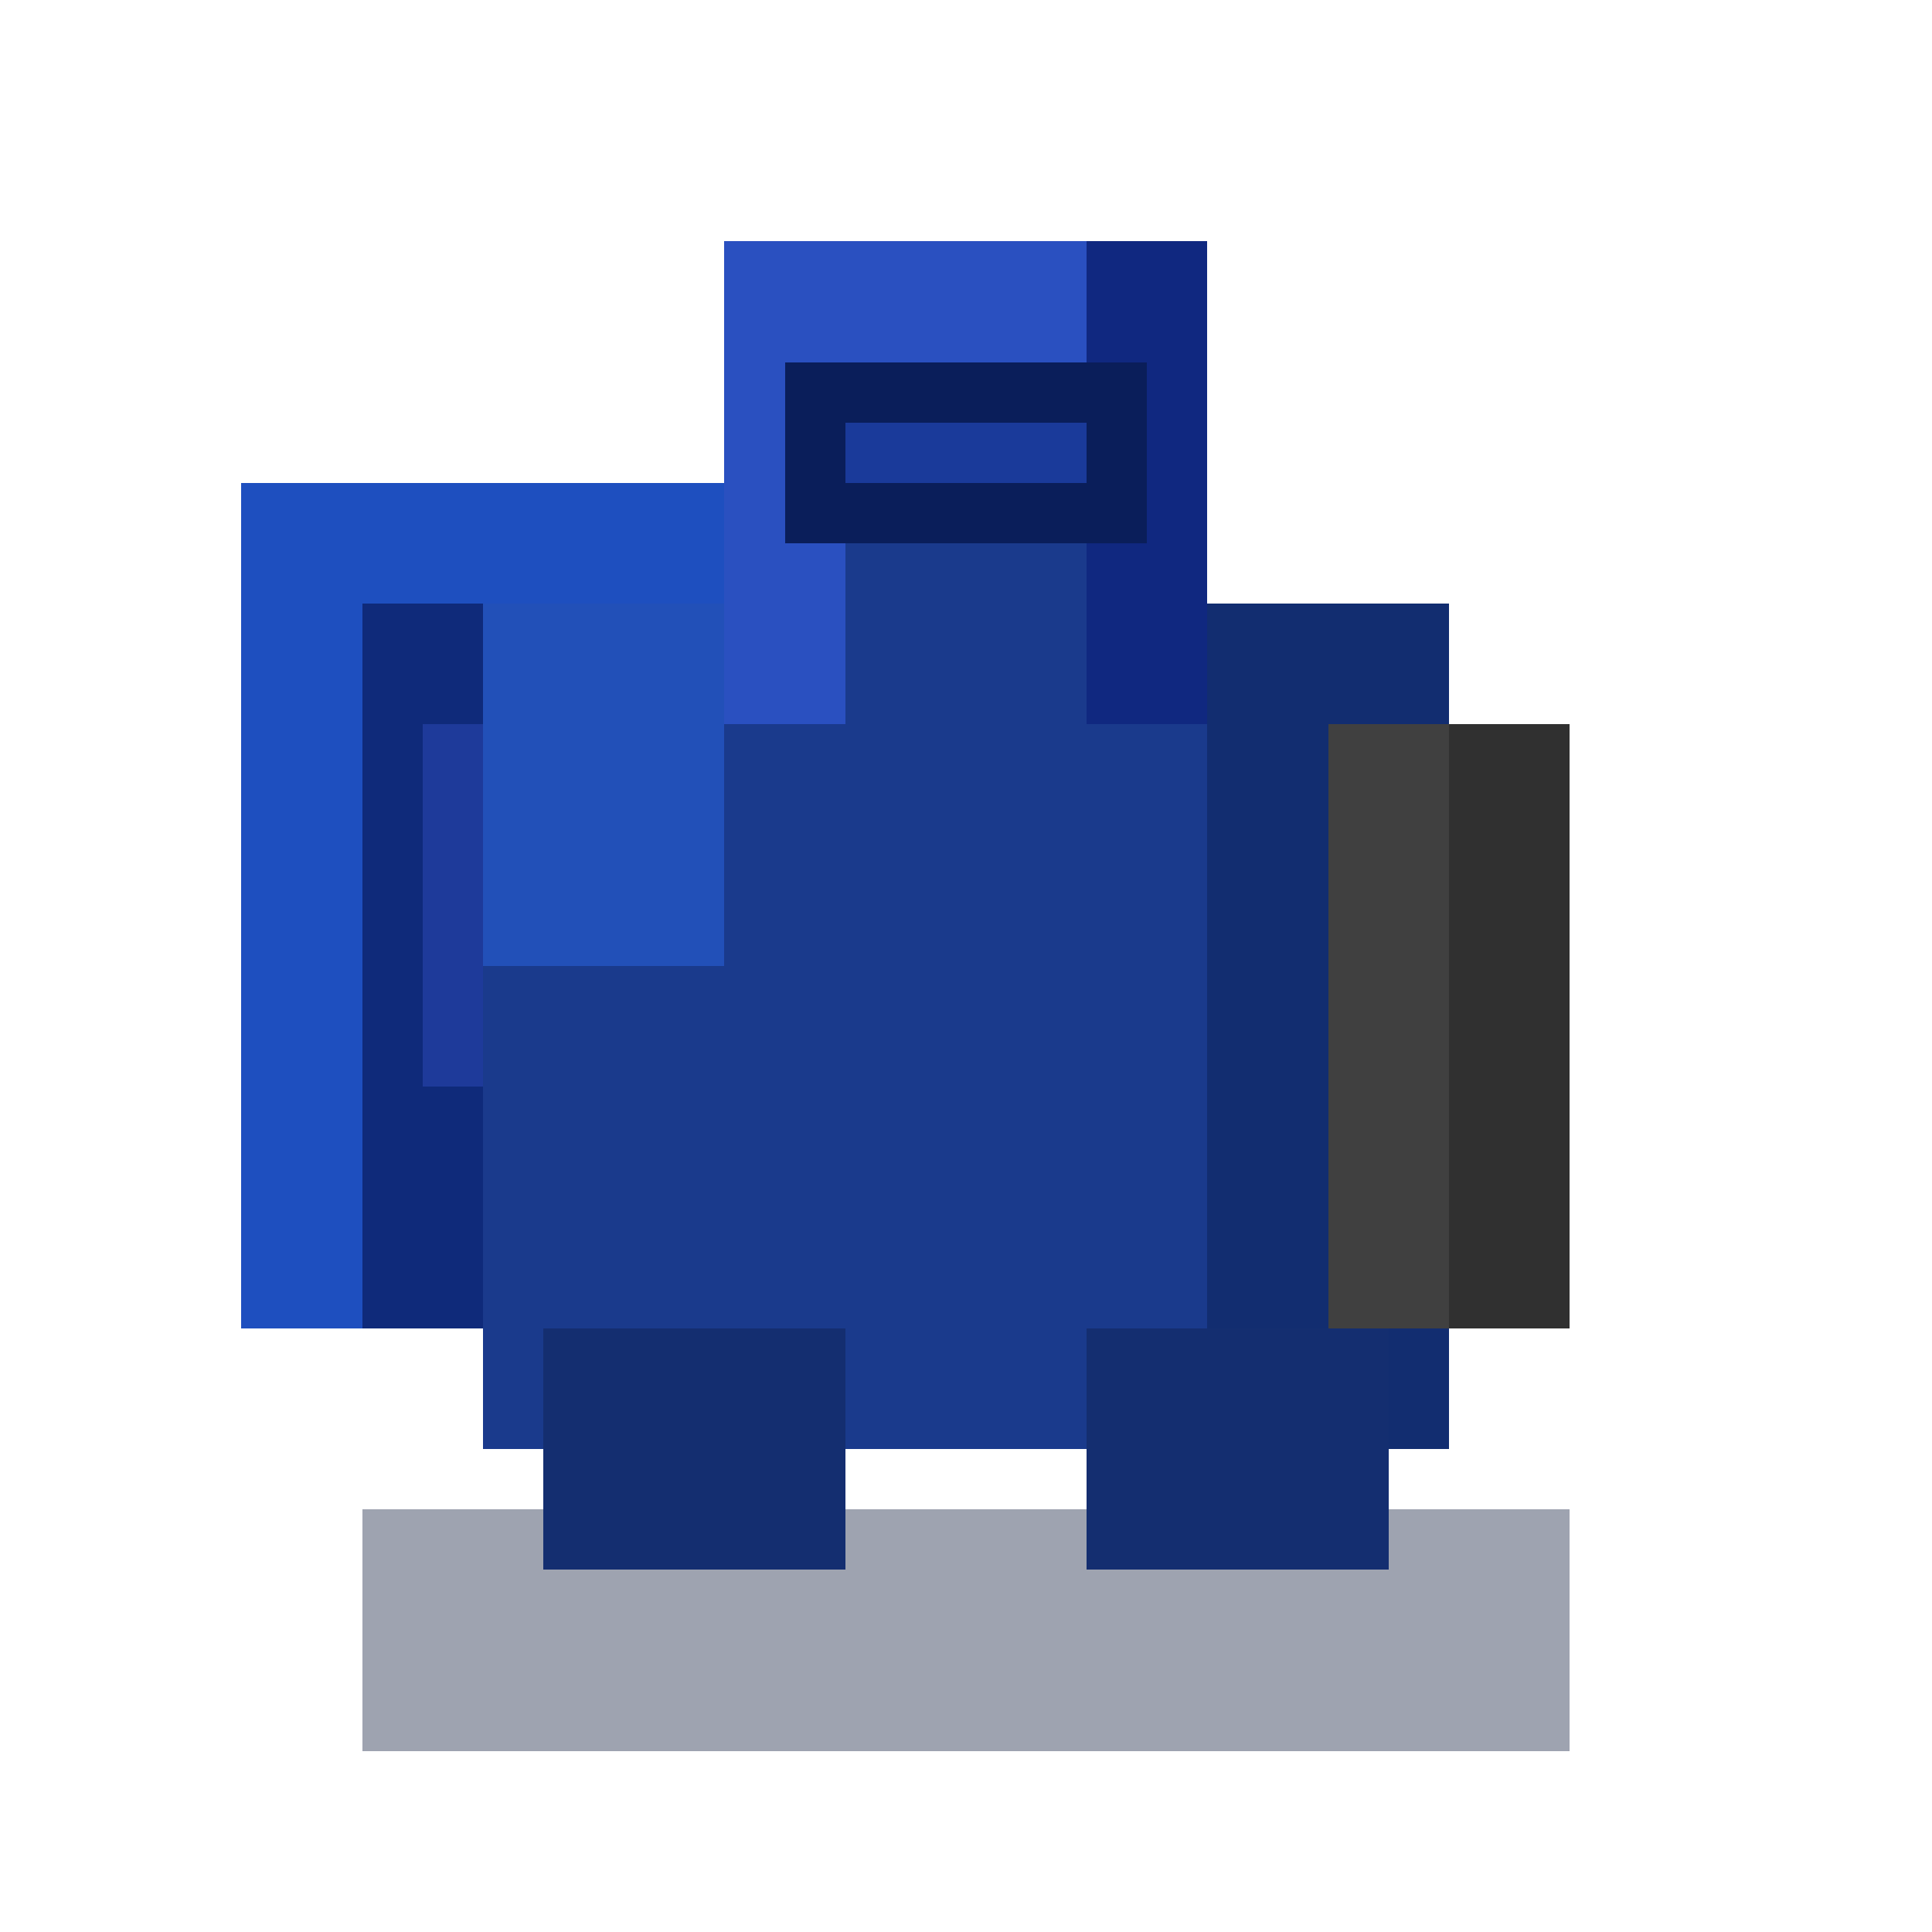
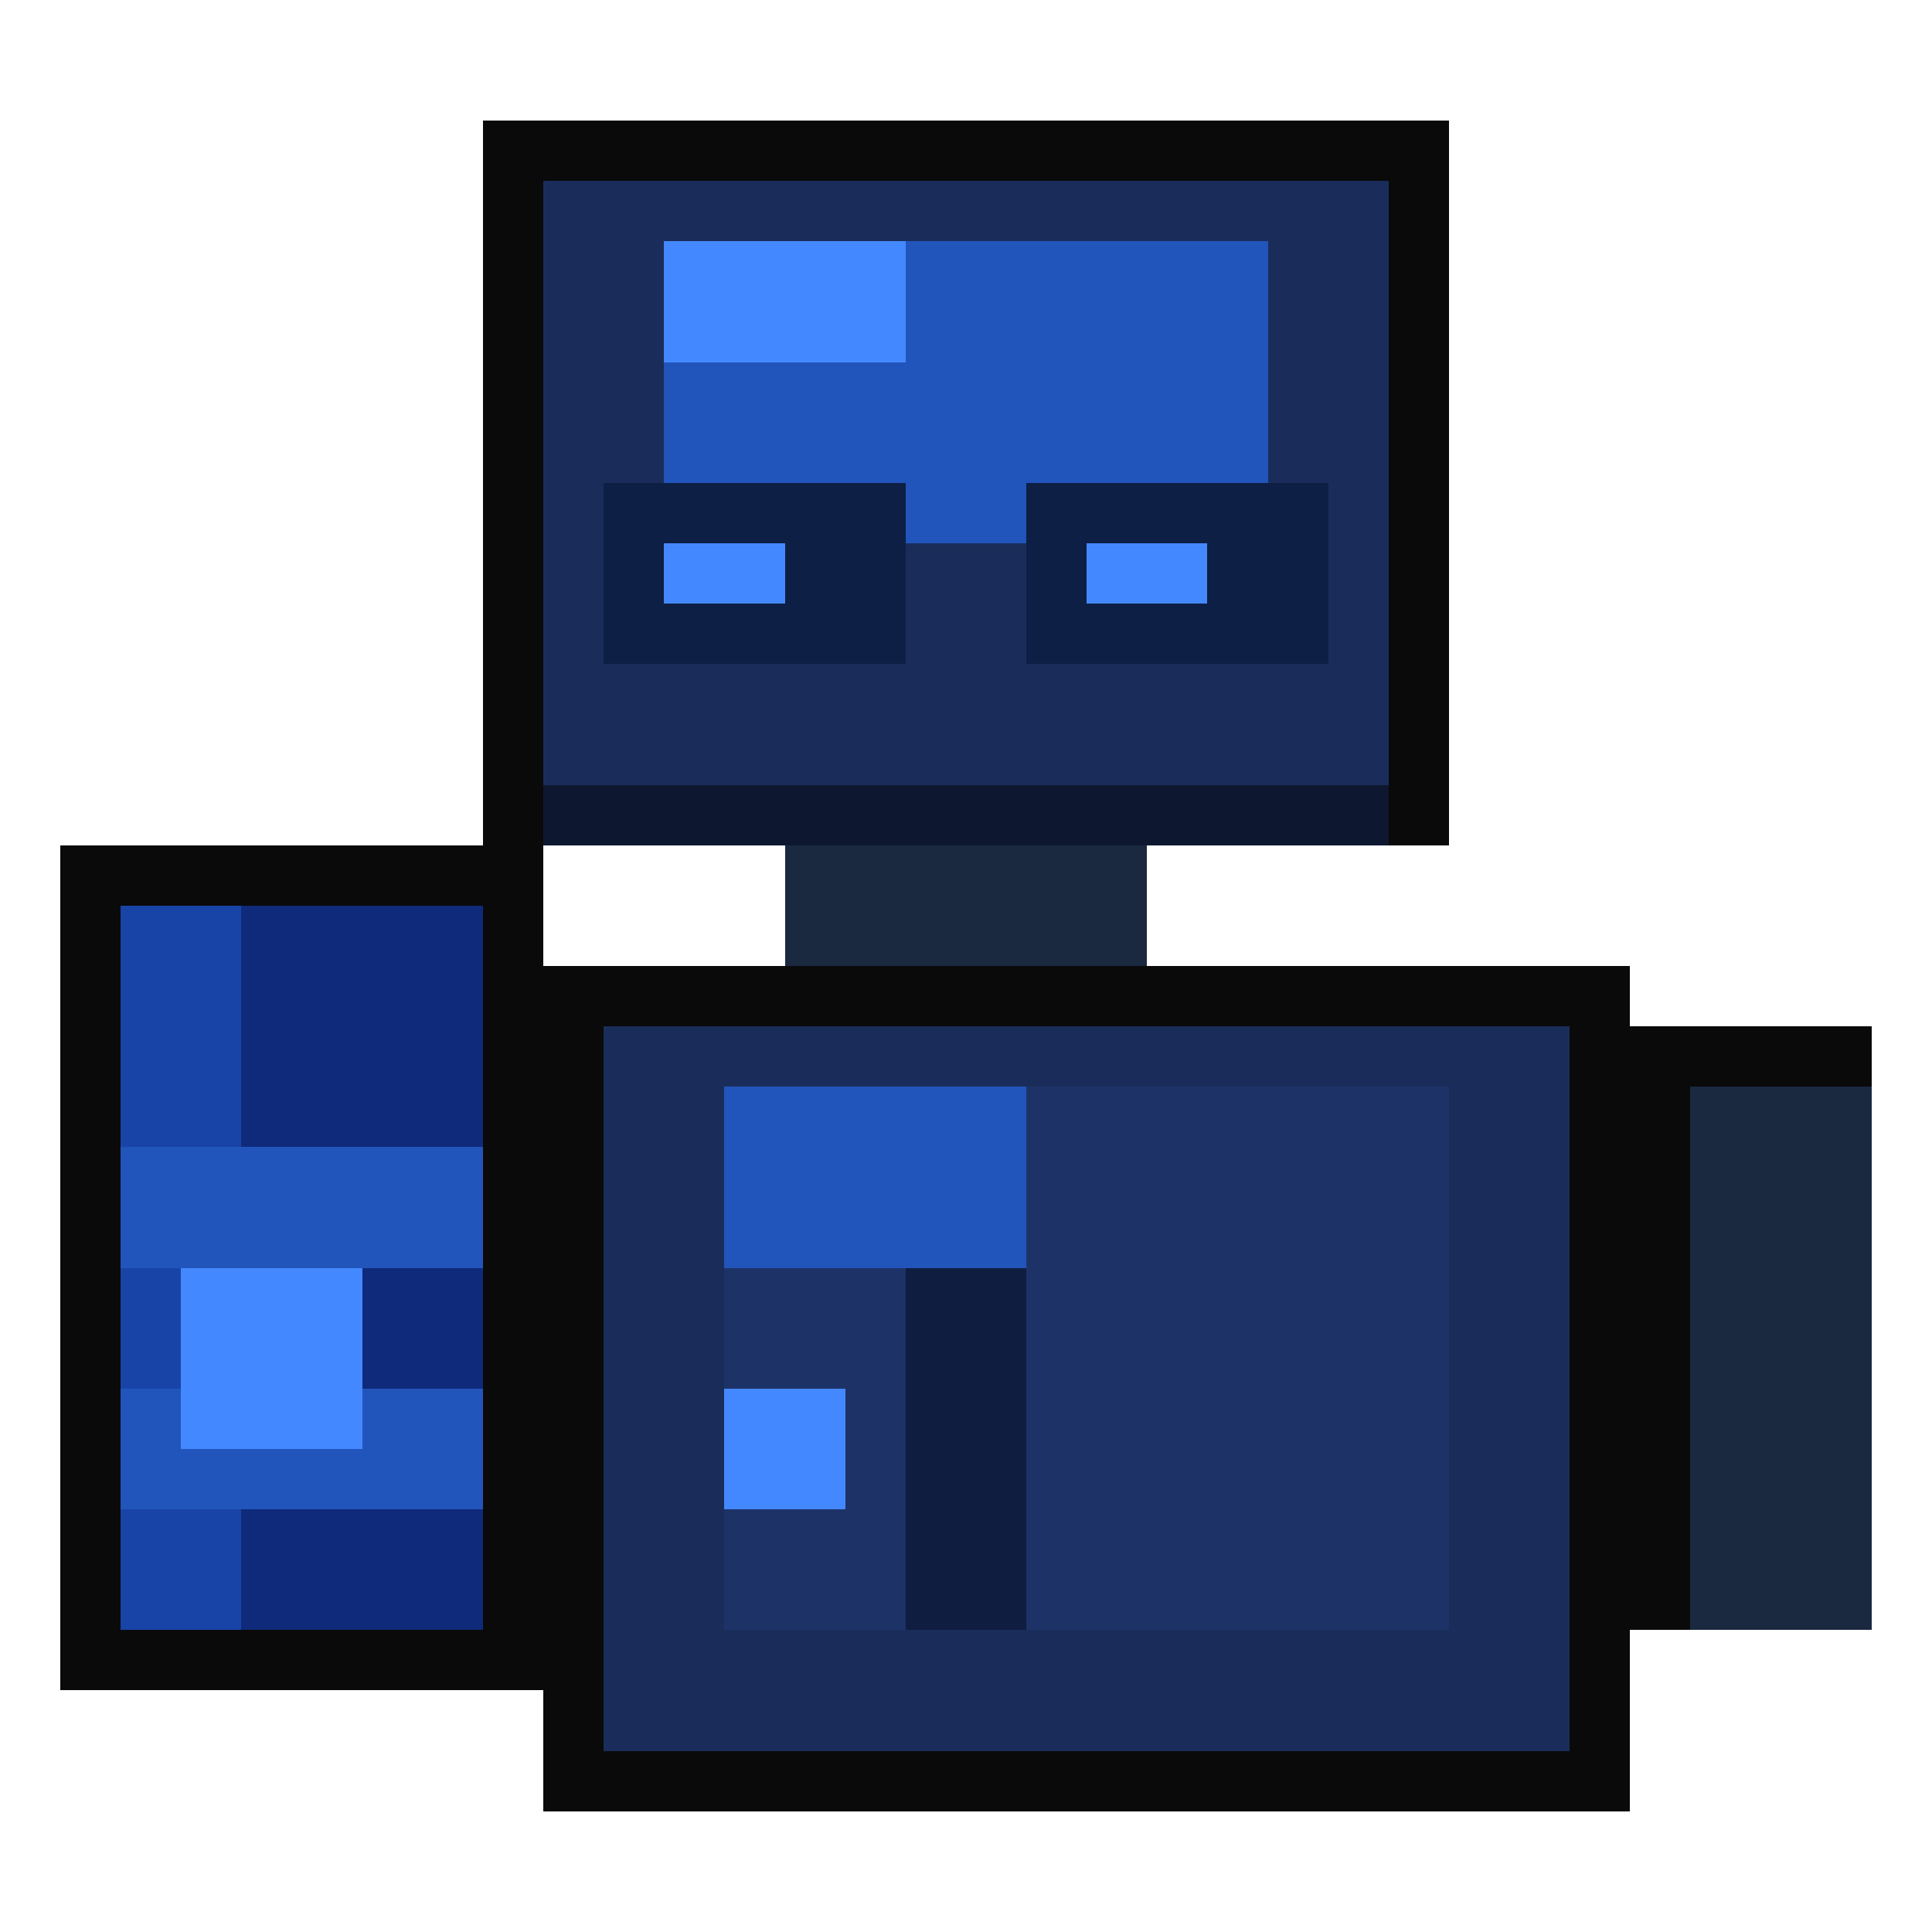
- <svg xmlns="http://www.w3.org/2000/svg" width="32" height="32" shape-rendering="crispEdges">
-   <rect x="6" y="25" width="20" height="4" fill="#0D1A3A" opacity="0.4" />
-   <rect x="4" y="8" width="10" height="14" fill="#0F2A7A" />
-   <rect x="4" y="8" width="2" height="14" fill="#1E4FBF" />
-   <rect x="4" y="8" width="10" height="2" fill="#1E4FBF" />
-   <rect x="12" y="8" width="2" height="14" fill="#0A1E60" />
-   <rect x="7" y="12" width="4" height="6" fill="#1E3A9A" />
-   <rect x="8" y="13" width="2" height="4" fill="#2A5ACC" />
-   <rect x="8" y="10" width="16" height="14" fill="#1A3A8C" />
-   <rect x="8" y="10" width="4" height="6" fill="#2250B8" />
-   <rect x="20" y="10" width="4" height="14" fill="#122D70" />
-   <rect x="12" y="4" width="8" height="8" fill="#1A3A8C" />
-   <rect x="12" y="4" width="8" height="2" fill="#2A50C0" />
-   <rect x="12" y="4" width="2" height="8" fill="#2A50C0" />
-   <rect x="18" y="4" width="2" height="8" fill="#102880" />
-   <rect x="13" y="6" width="6" height="3" fill="#0A1E5A" />
-   <rect x="14" y="7" width="4" height="1" fill="#1A3A9A" />
-   <rect x="9" y="22" width="5" height="4" fill="#142E70" />
-   <rect x="18" y="22" width="5" height="4" fill="#142E70" />
-   <rect x="22" y="12" width="4" height="10" fill="#303030" />
-   <rect x="22" y="12" width="2" height="10" fill="#404040" />
+ <svg xmlns="http://www.w3.org/2000/svg" viewBox="0 0 32 32" shape-rendering="crispEdges" width="32" height="32">
+   <rect x="8" y="2" width="16" height="12" fill="#0A0A0A" />
+   <rect x="9" y="3" width="14" height="10" fill="#1A2D5A" />
+   <rect x="11" y="4" width="10" height="5" fill="#2255BB" />
+   <rect x="11" y="4" width="4" height="2" fill="#4488FF" />
+   <rect x="10" y="8" width="5" height="3" fill="#0D1F44" />
+   <rect x="17" y="8" width="5" height="3" fill="#0D1F44" />
+   <rect x="11" y="9" width="2" height="1" fill="#4488FF" />
+   <rect x="18" y="9" width="2" height="1" fill="#4488FF" />
+   <rect x="9" y="13" width="14" height="1" fill="#0D1830" />
+   <rect x="13" y="14" width="6" height="3" fill="#1A2840" />
+   <rect x="1" y="14" width="8" height="14" fill="#0A0A0A" />
+   <rect x="2" y="15" width="6" height="12" fill="#0F2A7A" />
+   <rect x="2" y="15" width="2" height="12" fill="#1844A8" />
+   <rect x="2" y="19" width="6" height="2" fill="#2255BB" />
+   <rect x="2" y="23" width="6" height="2" fill="#2255BB" />
+   <rect x="3" y="21" width="3" height="3" fill="#4488FF" />
+   <rect x="9" y="16" width="18" height="14" fill="#0A0A0A" />
+   <rect x="10" y="17" width="16" height="12" fill="#1A2D5A" />
+   <rect x="12" y="18" width="12" height="9" fill="#1D3368" />
+   <rect x="15" y="18" width="2" height="9" fill="#0F1D40" />
+   <rect x="12" y="18" width="5" height="3" fill="#2255BB" />
+   <rect x="12" y="23" width="2" height="2" fill="#4488FF" />
+   <rect x="27" y="17" width="4" height="10" fill="#0A0A0A" />
+   <rect x="28" y="18" width="3" height="9" fill="#1A2840" />
</svg>
